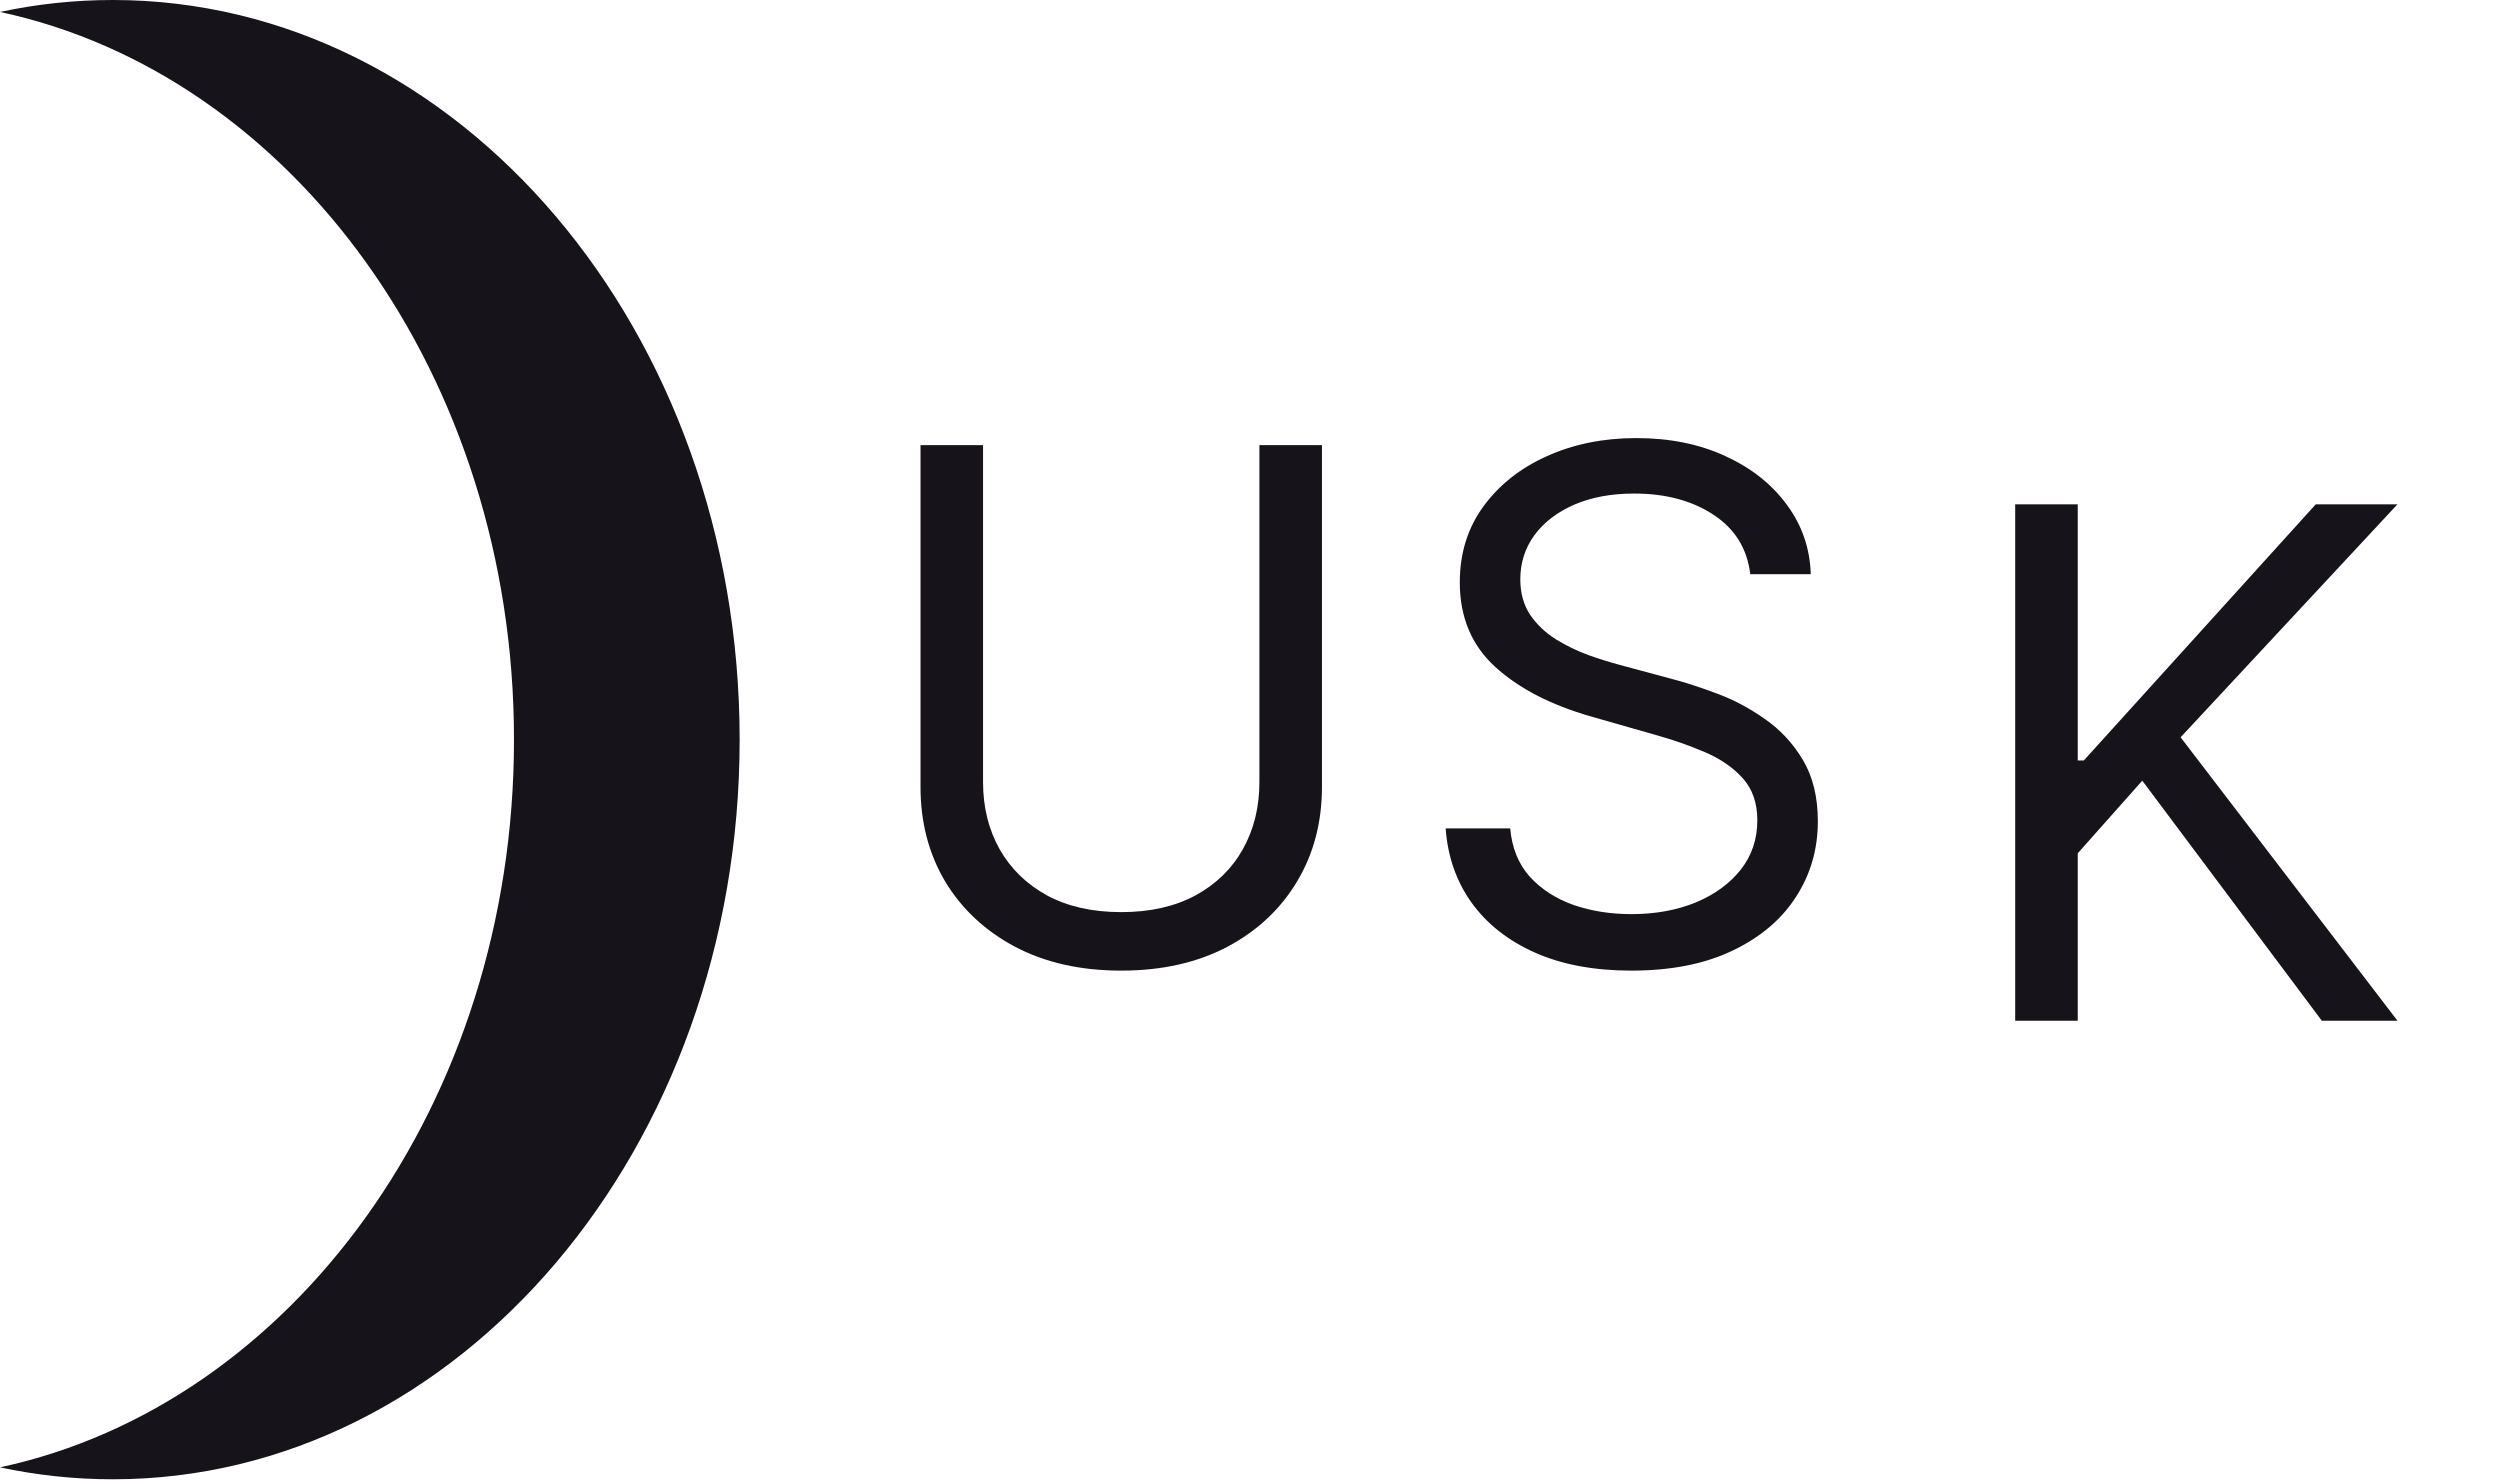
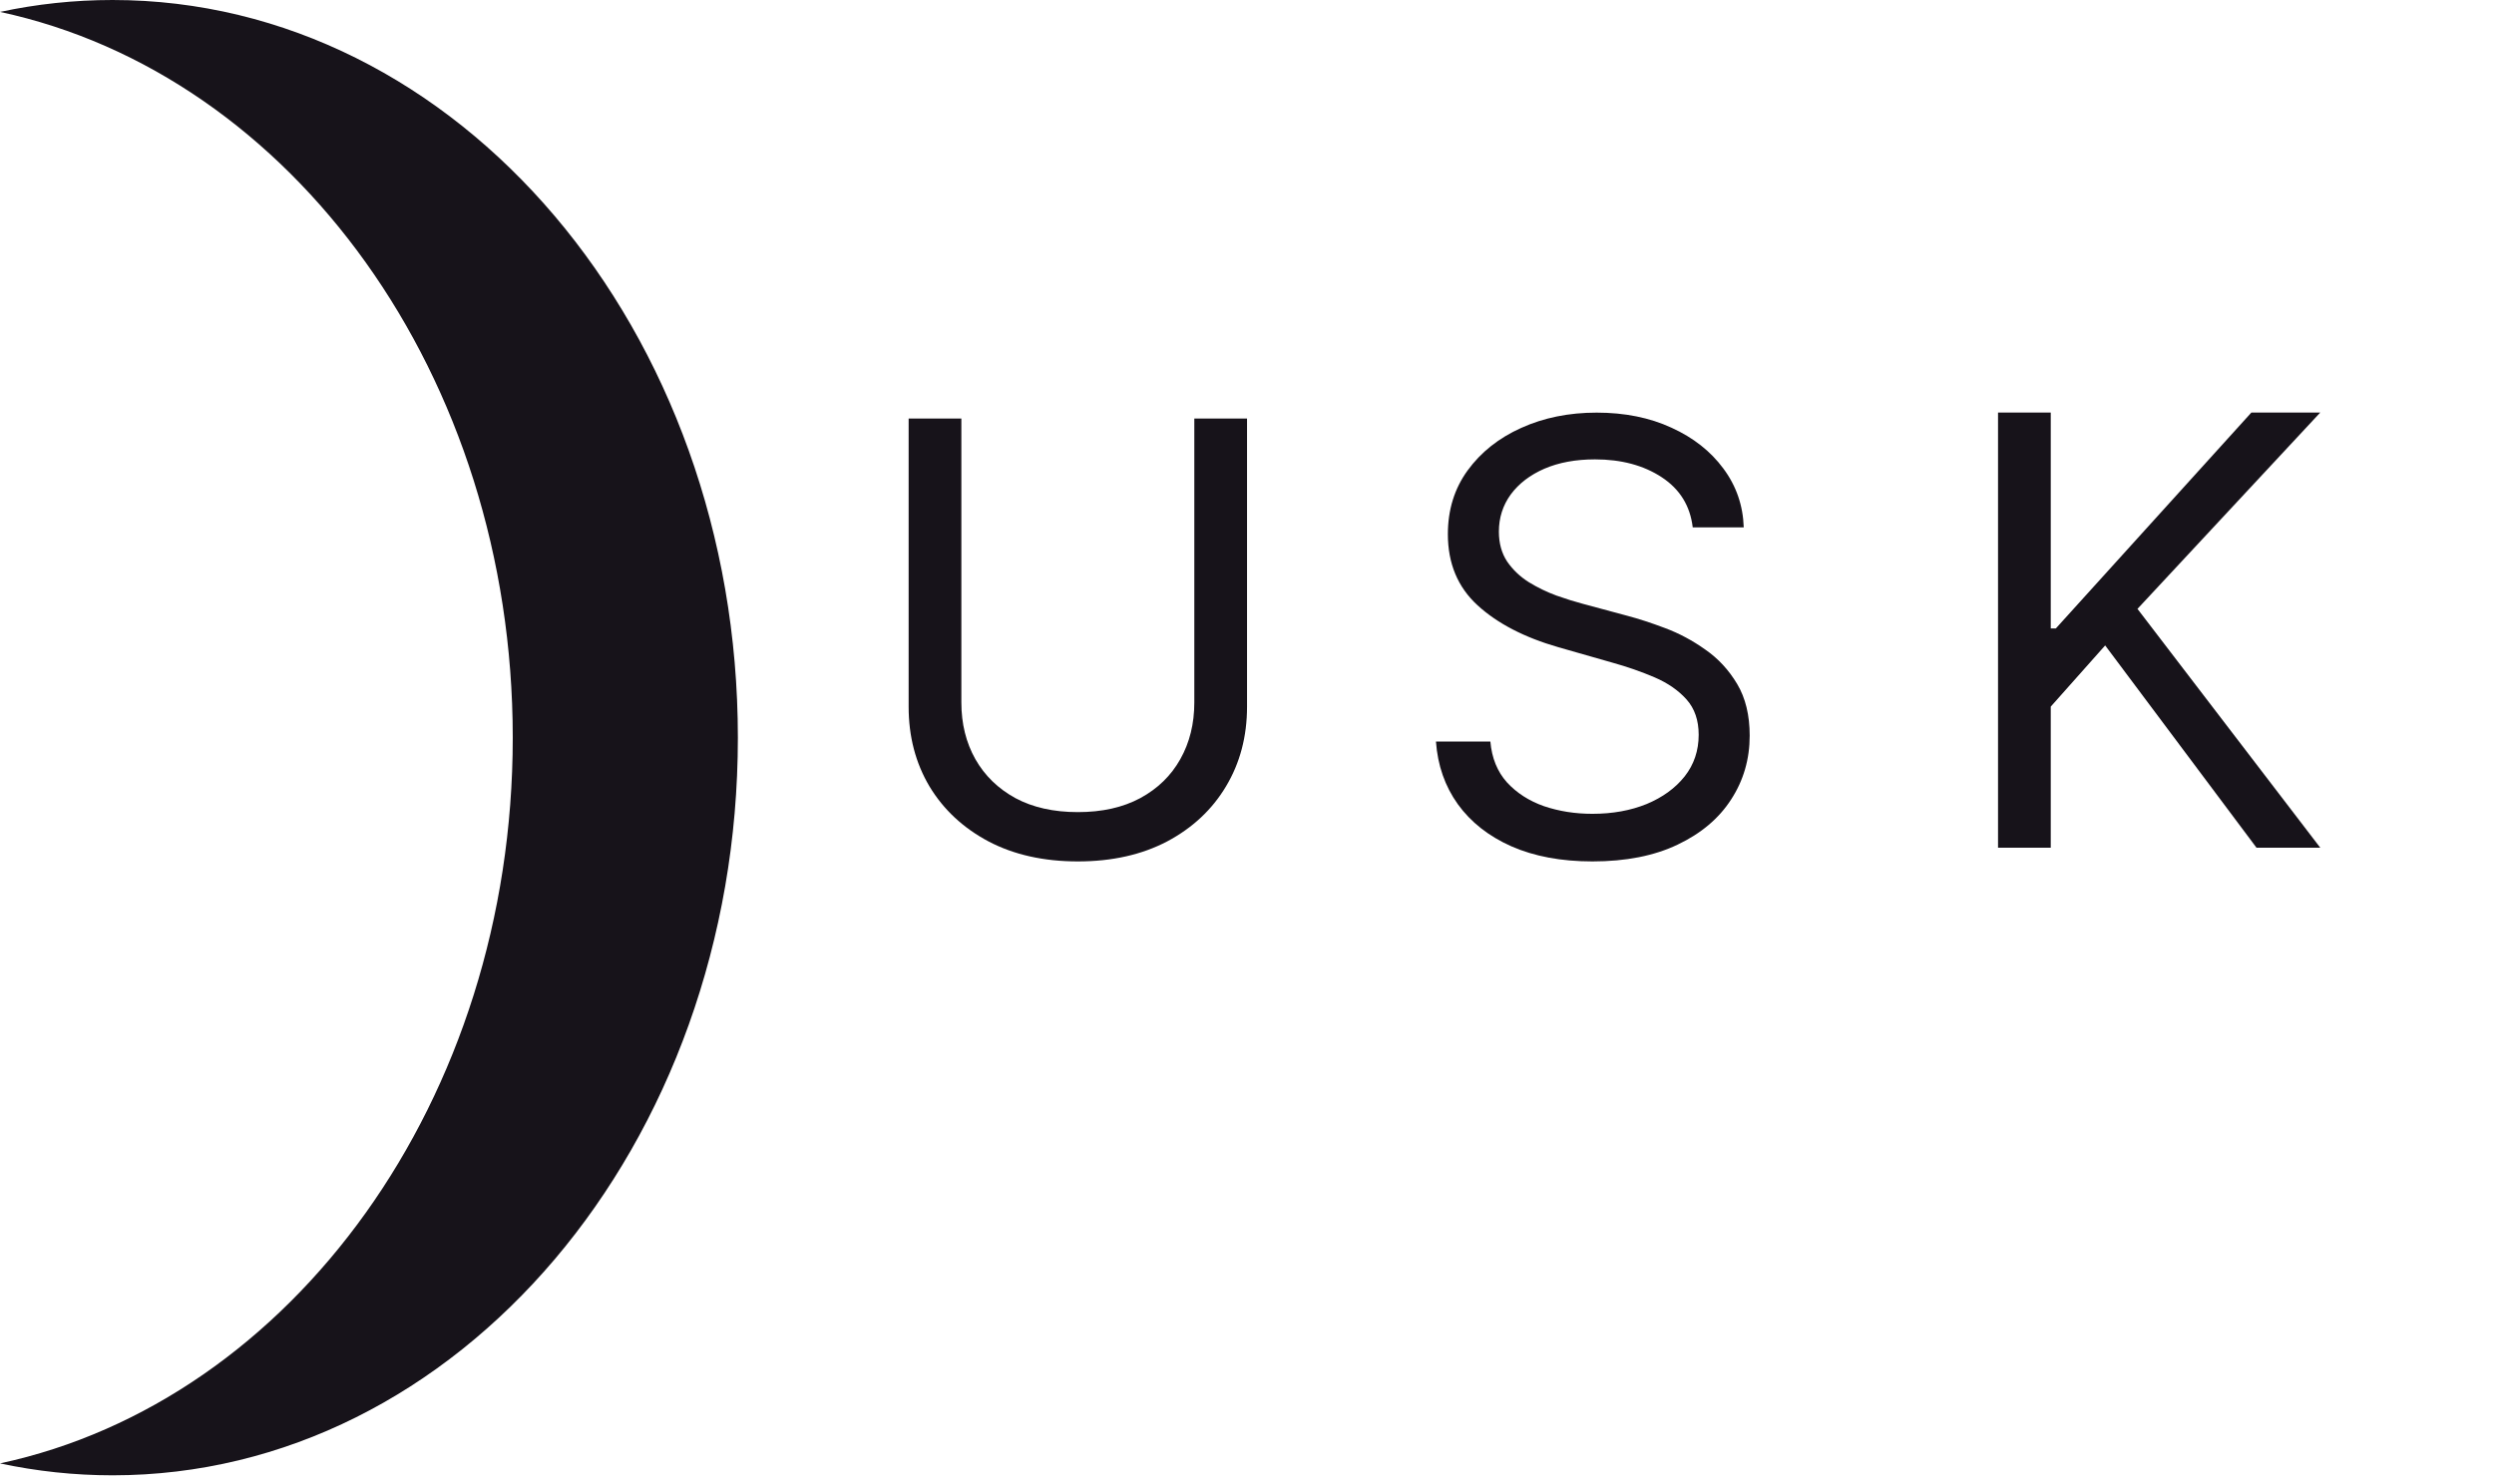
- <svg xmlns="http://www.w3.org/2000/svg" width="169" height="100" viewBox="0 0 169 100" fill="none">
-   <path fill-rule="evenodd" clip-rule="evenodd" d="M-2.41994e-07 99.192C19.762 94.954 34.746 74.542 34.746 50C34.746 25.458 19.762 5.046 -1.90735e-06 0.808C2.474 0.277 5.023 0 7.627 0C31.029 0 50 22.386 50 50C50 77.614 31.029 100 7.627 100C5.023 100 2.474 99.723 -2.41994e-07 99.192Z" fill="#17131A" />
-   <path d="M85.136 30.091H89.364V53.205C89.364 55.591 88.801 57.722 87.676 59.597C86.562 61.46 84.989 62.932 82.954 64.011C80.921 65.079 78.534 65.614 75.796 65.614C73.057 65.614 70.671 65.079 68.636 64.011C66.602 62.932 65.023 61.46 63.898 59.597C62.784 57.722 62.227 55.591 62.227 53.205V30.091H66.454V52.864C66.454 54.568 66.829 56.085 67.579 57.415C68.329 58.733 69.398 59.773 70.784 60.534C72.182 61.284 73.852 61.659 75.796 61.659C77.739 61.659 79.409 61.284 80.807 60.534C82.204 59.773 83.273 58.733 84.011 57.415C84.761 56.085 85.136 54.568 85.136 52.864V30.091Z" fill="#17131A" />
-   <path d="M118.318 38.818C118.114 37.091 117.284 35.75 115.83 34.795C114.375 33.841 112.591 33.364 110.477 33.364C108.932 33.364 107.58 33.614 106.42 34.114C105.273 34.614 104.375 35.301 103.727 36.176C103.091 37.051 102.773 38.045 102.773 39.159C102.773 40.091 102.994 40.892 103.438 41.562C103.892 42.222 104.472 42.773 105.176 43.216C105.881 43.648 106.619 44.006 107.392 44.29C108.165 44.562 108.875 44.784 109.523 44.955L113.068 45.909C113.977 46.148 114.989 46.477 116.102 46.898C117.227 47.318 118.301 47.892 119.324 48.619C120.358 49.335 121.21 50.256 121.881 51.381C122.551 52.506 122.886 53.886 122.886 55.523C122.886 57.409 122.392 59.114 121.403 60.636C120.426 62.159 118.994 63.369 117.108 64.267C115.233 65.165 112.955 65.614 110.273 65.614C107.773 65.614 105.608 65.21 103.778 64.403C101.96 63.597 100.528 62.472 99.483 61.028C98.449 59.585 97.864 57.909 97.727 56H102.091C102.205 57.318 102.648 58.409 103.42 59.273C104.205 60.125 105.193 60.761 106.386 61.182C107.591 61.591 108.886 61.795 110.273 61.795C111.886 61.795 113.335 61.534 114.619 61.011C115.903 60.477 116.92 59.739 117.67 58.795C118.42 57.841 118.795 56.727 118.795 55.455C118.795 54.295 118.472 53.352 117.824 52.625C117.176 51.898 116.324 51.307 115.267 50.852C114.21 50.398 113.068 50 111.841 49.659L107.545 48.432C104.818 47.648 102.659 46.528 101.068 45.074C99.477 43.619 98.682 41.716 98.682 39.364C98.682 37.409 99.21 35.705 100.267 34.25C101.335 32.784 102.767 31.648 104.562 30.841C106.369 30.023 108.386 29.614 110.614 29.614C112.864 29.614 114.864 30.017 116.614 30.824C118.364 31.619 119.75 32.71 120.773 34.097C121.807 35.483 122.352 37.057 122.409 38.818H118.318Z" fill="#17131A" />
-   <path d="M136.227 69V34.091H140.455V51.409H140.864L156.545 34.091H162.068L147.409 49.841L162.068 69H156.955L144.818 52.773L140.455 57.682V69H136.227Z" fill="#17131A" />
+ <svg xmlns="http://www.w3.org/2000/svg" width="200" height="119" viewBox="0 0 200 119" fill="none">
+   <path fill-rule="evenodd" clip-rule="evenodd" d="M1.97064e-06 117.387C23.387 112.371 41.119 88.215 41.119 59.172C41.119 30.128 23.387 5.972 0 0.956C2.928 0.328 5.945 0 9.026 0C36.721 0 59.172 26.492 59.172 59.172C59.172 91.851 36.721 118.343 9.026 118.343C5.945 118.343 2.928 118.015 1.97064e-06 117.387Z" fill="#17131A" />
+   <path d="M95.775 33.576H100.003V56.69C100.003 59.076 99.44 61.207 98.315 63.082C97.201 64.945 95.628 66.417 93.594 67.497C91.559 68.565 89.173 69.099 86.434 69.099C83.696 69.099 81.309 68.565 79.275 67.497C77.241 66.417 75.662 64.945 74.537 63.082C73.423 61.207 72.866 59.076 72.866 56.69V33.576H77.094V56.349C77.094 58.053 77.469 59.57 78.219 60.9C78.969 62.218 80.037 63.258 81.423 64.019C82.821 64.769 84.491 65.144 86.434 65.144C88.378 65.144 90.048 64.769 91.446 64.019C92.844 63.258 93.912 62.218 94.65 60.9C95.4 59.57 95.775 58.053 95.775 56.349V33.576Z" fill="#17131A" />
+   <path d="M135.744 42.303C135.54 40.576 134.71 39.235 133.256 38.281C131.801 37.326 130.017 36.849 127.903 36.849C126.358 36.849 125.006 37.099 123.846 37.599C122.699 38.099 121.801 38.786 121.153 39.661C120.517 40.536 120.199 41.531 120.199 42.644C120.199 43.576 120.42 44.377 120.864 45.048C121.318 45.707 121.898 46.258 122.602 46.701C123.307 47.133 124.045 47.491 124.818 47.775C125.591 48.048 126.301 48.269 126.949 48.44L130.494 49.394C131.403 49.633 132.415 49.962 133.528 50.383C134.653 50.803 135.727 51.377 136.75 52.105C137.784 52.82 138.636 53.741 139.307 54.866C139.977 55.991 140.312 57.372 140.312 59.008C140.312 60.894 139.818 62.599 138.829 64.122C137.852 65.644 136.42 66.855 134.534 67.752C132.659 68.65 130.381 69.099 127.699 69.099C125.199 69.099 123.034 68.695 121.204 67.889C119.386 67.082 117.954 65.957 116.909 64.514C115.875 63.07 115.29 61.394 115.153 59.485H119.517C119.631 60.803 120.074 61.894 120.846 62.758C121.631 63.61 122.619 64.247 123.812 64.667C125.017 65.076 126.312 65.281 127.699 65.281C129.312 65.281 130.761 65.019 132.045 64.497C133.329 63.962 134.346 63.224 135.096 62.281C135.846 61.326 136.221 60.212 136.221 58.94C136.221 57.781 135.898 56.837 135.25 56.11C134.602 55.383 133.75 54.792 132.693 54.337C131.636 53.883 130.494 53.485 129.267 53.144L124.971 51.917C122.244 51.133 120.085 50.014 118.494 48.559C116.903 47.105 116.108 45.201 116.108 42.849C116.108 40.894 116.636 39.19 117.693 37.735C118.761 36.269 120.193 35.133 121.989 34.326C123.795 33.508 125.812 33.099 128.04 33.099C130.29 33.099 132.29 33.502 134.04 34.309C135.79 35.105 137.176 36.195 138.199 37.582C139.233 38.968 139.778 40.542 139.835 42.303H135.744Z" fill="#17131A" />
+   <path d="M160.227 68V33.091H164.455V50.409H164.864L180.545 33.091H186.068L171.409 48.841L186.068 68H180.955L168.818 51.773L164.455 56.682V68H160.227Z" fill="#17131A" />
</svg>
